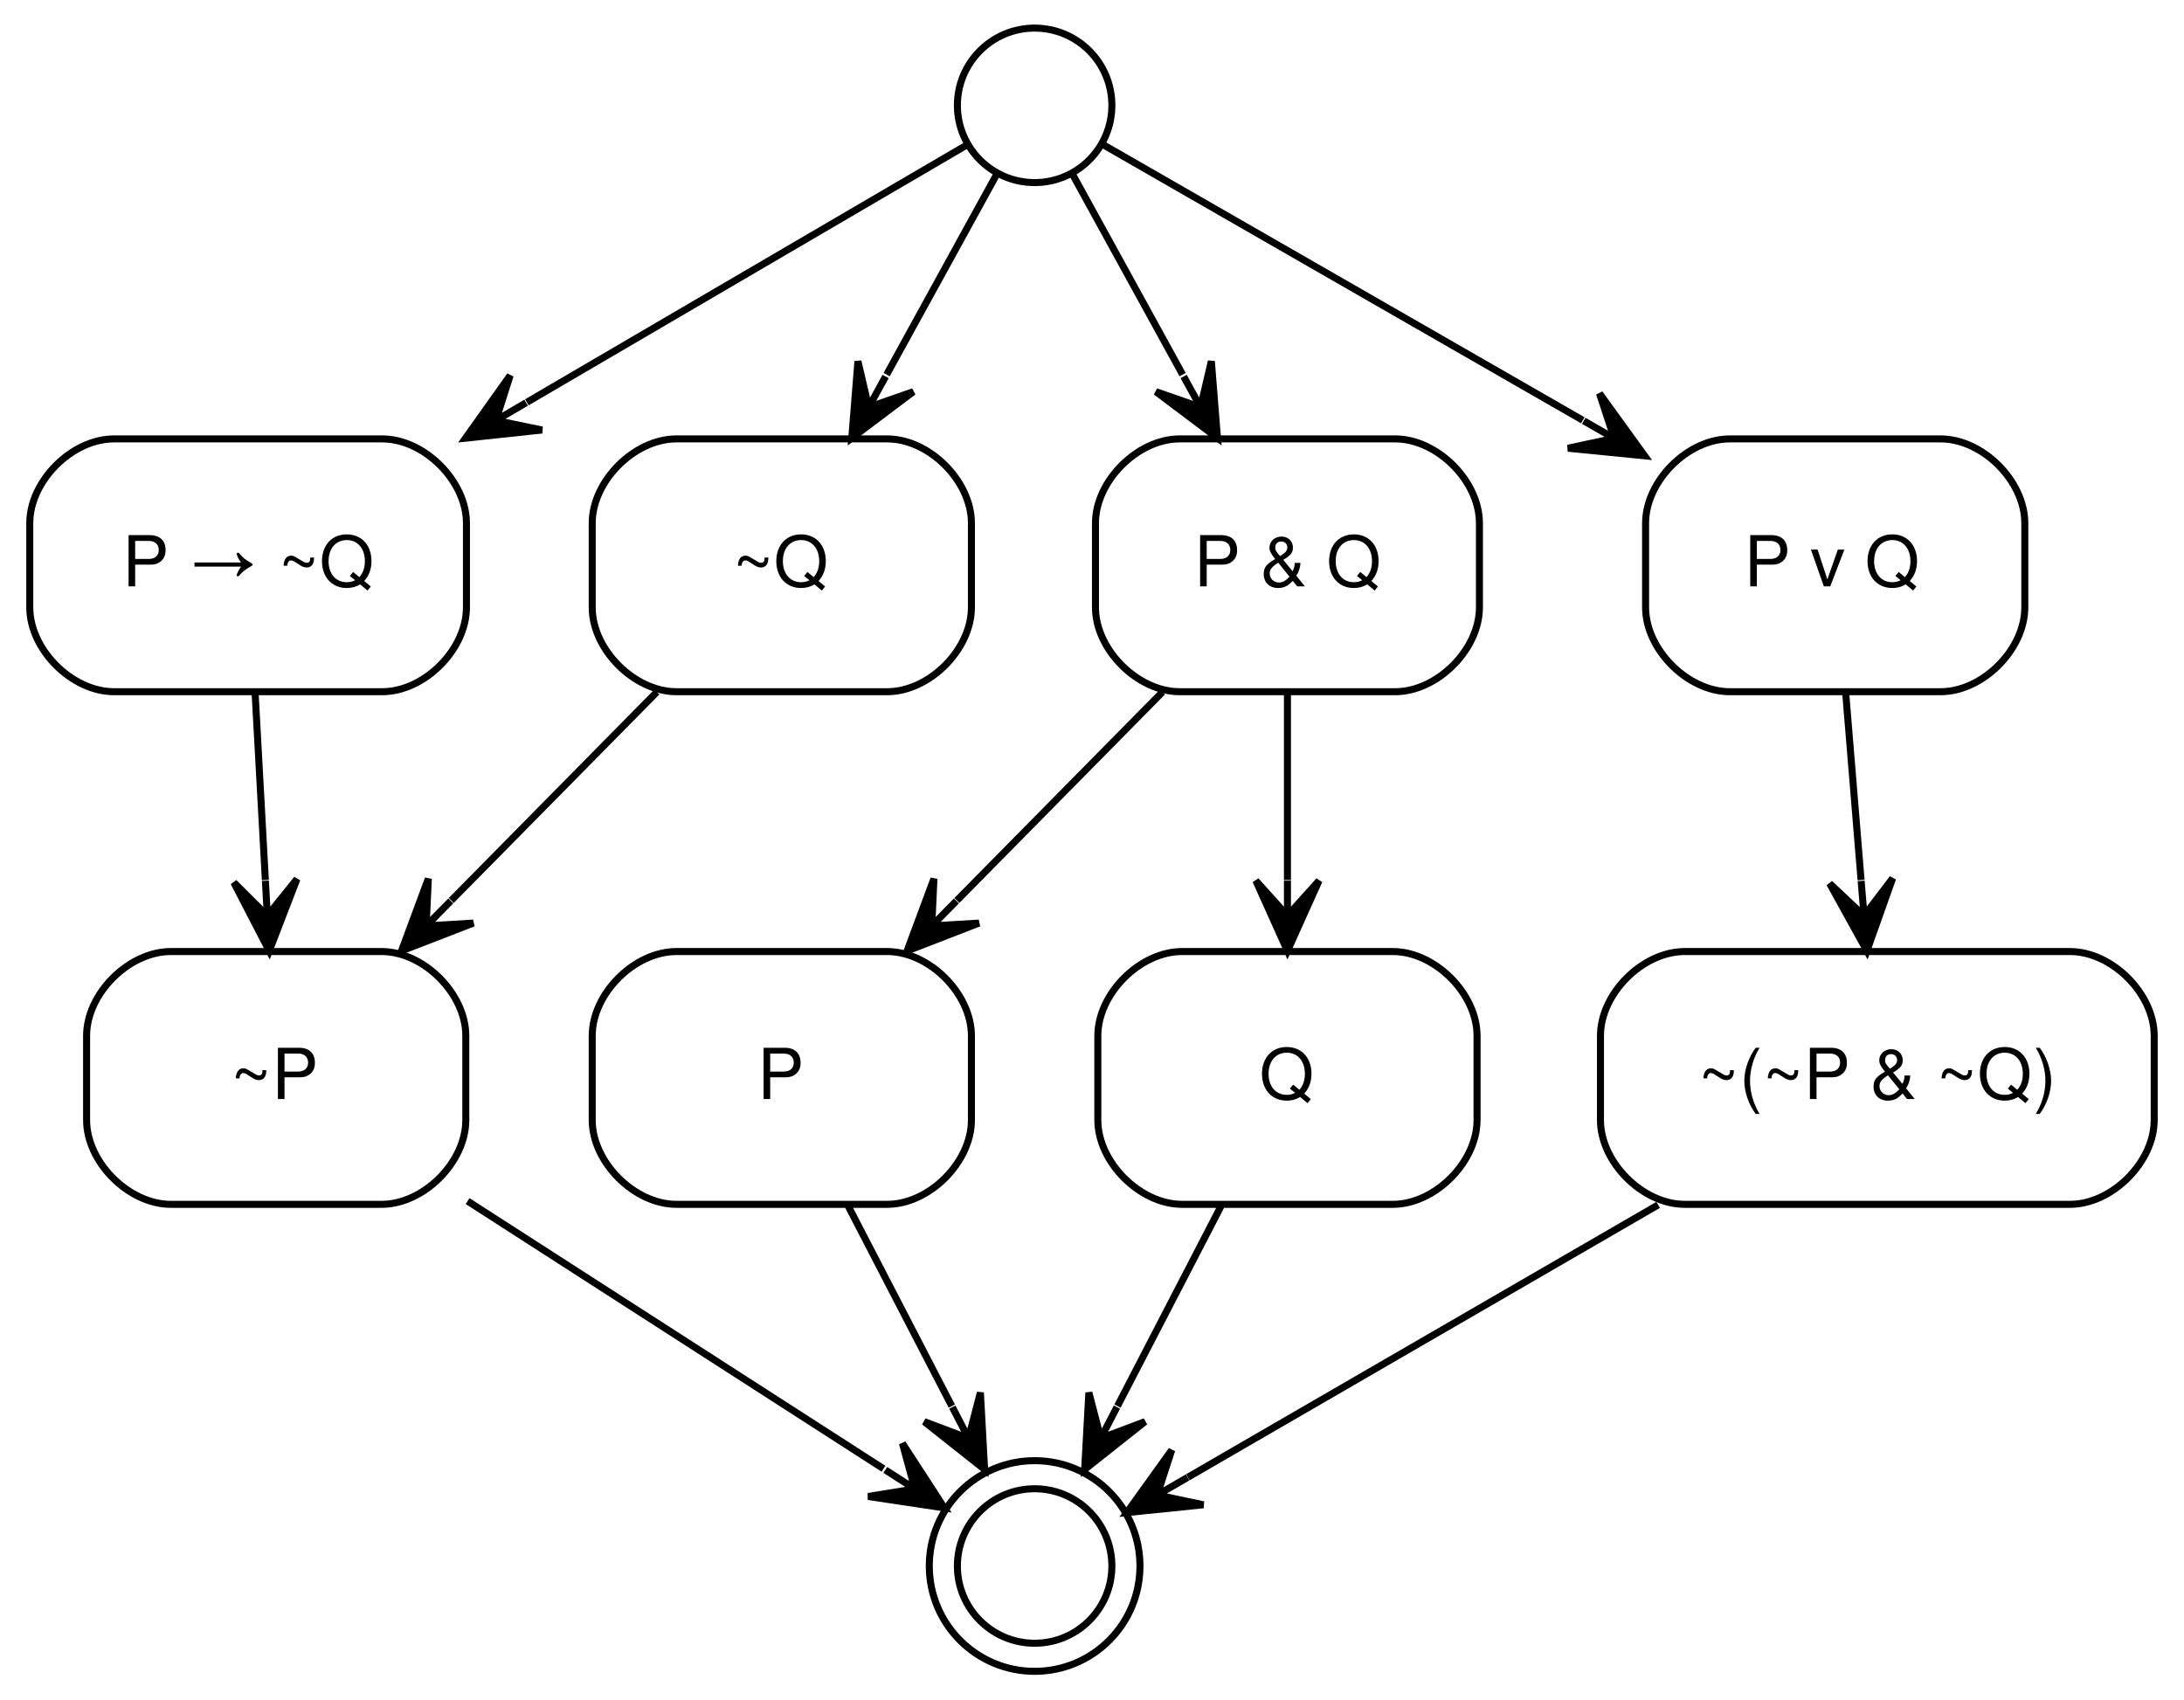
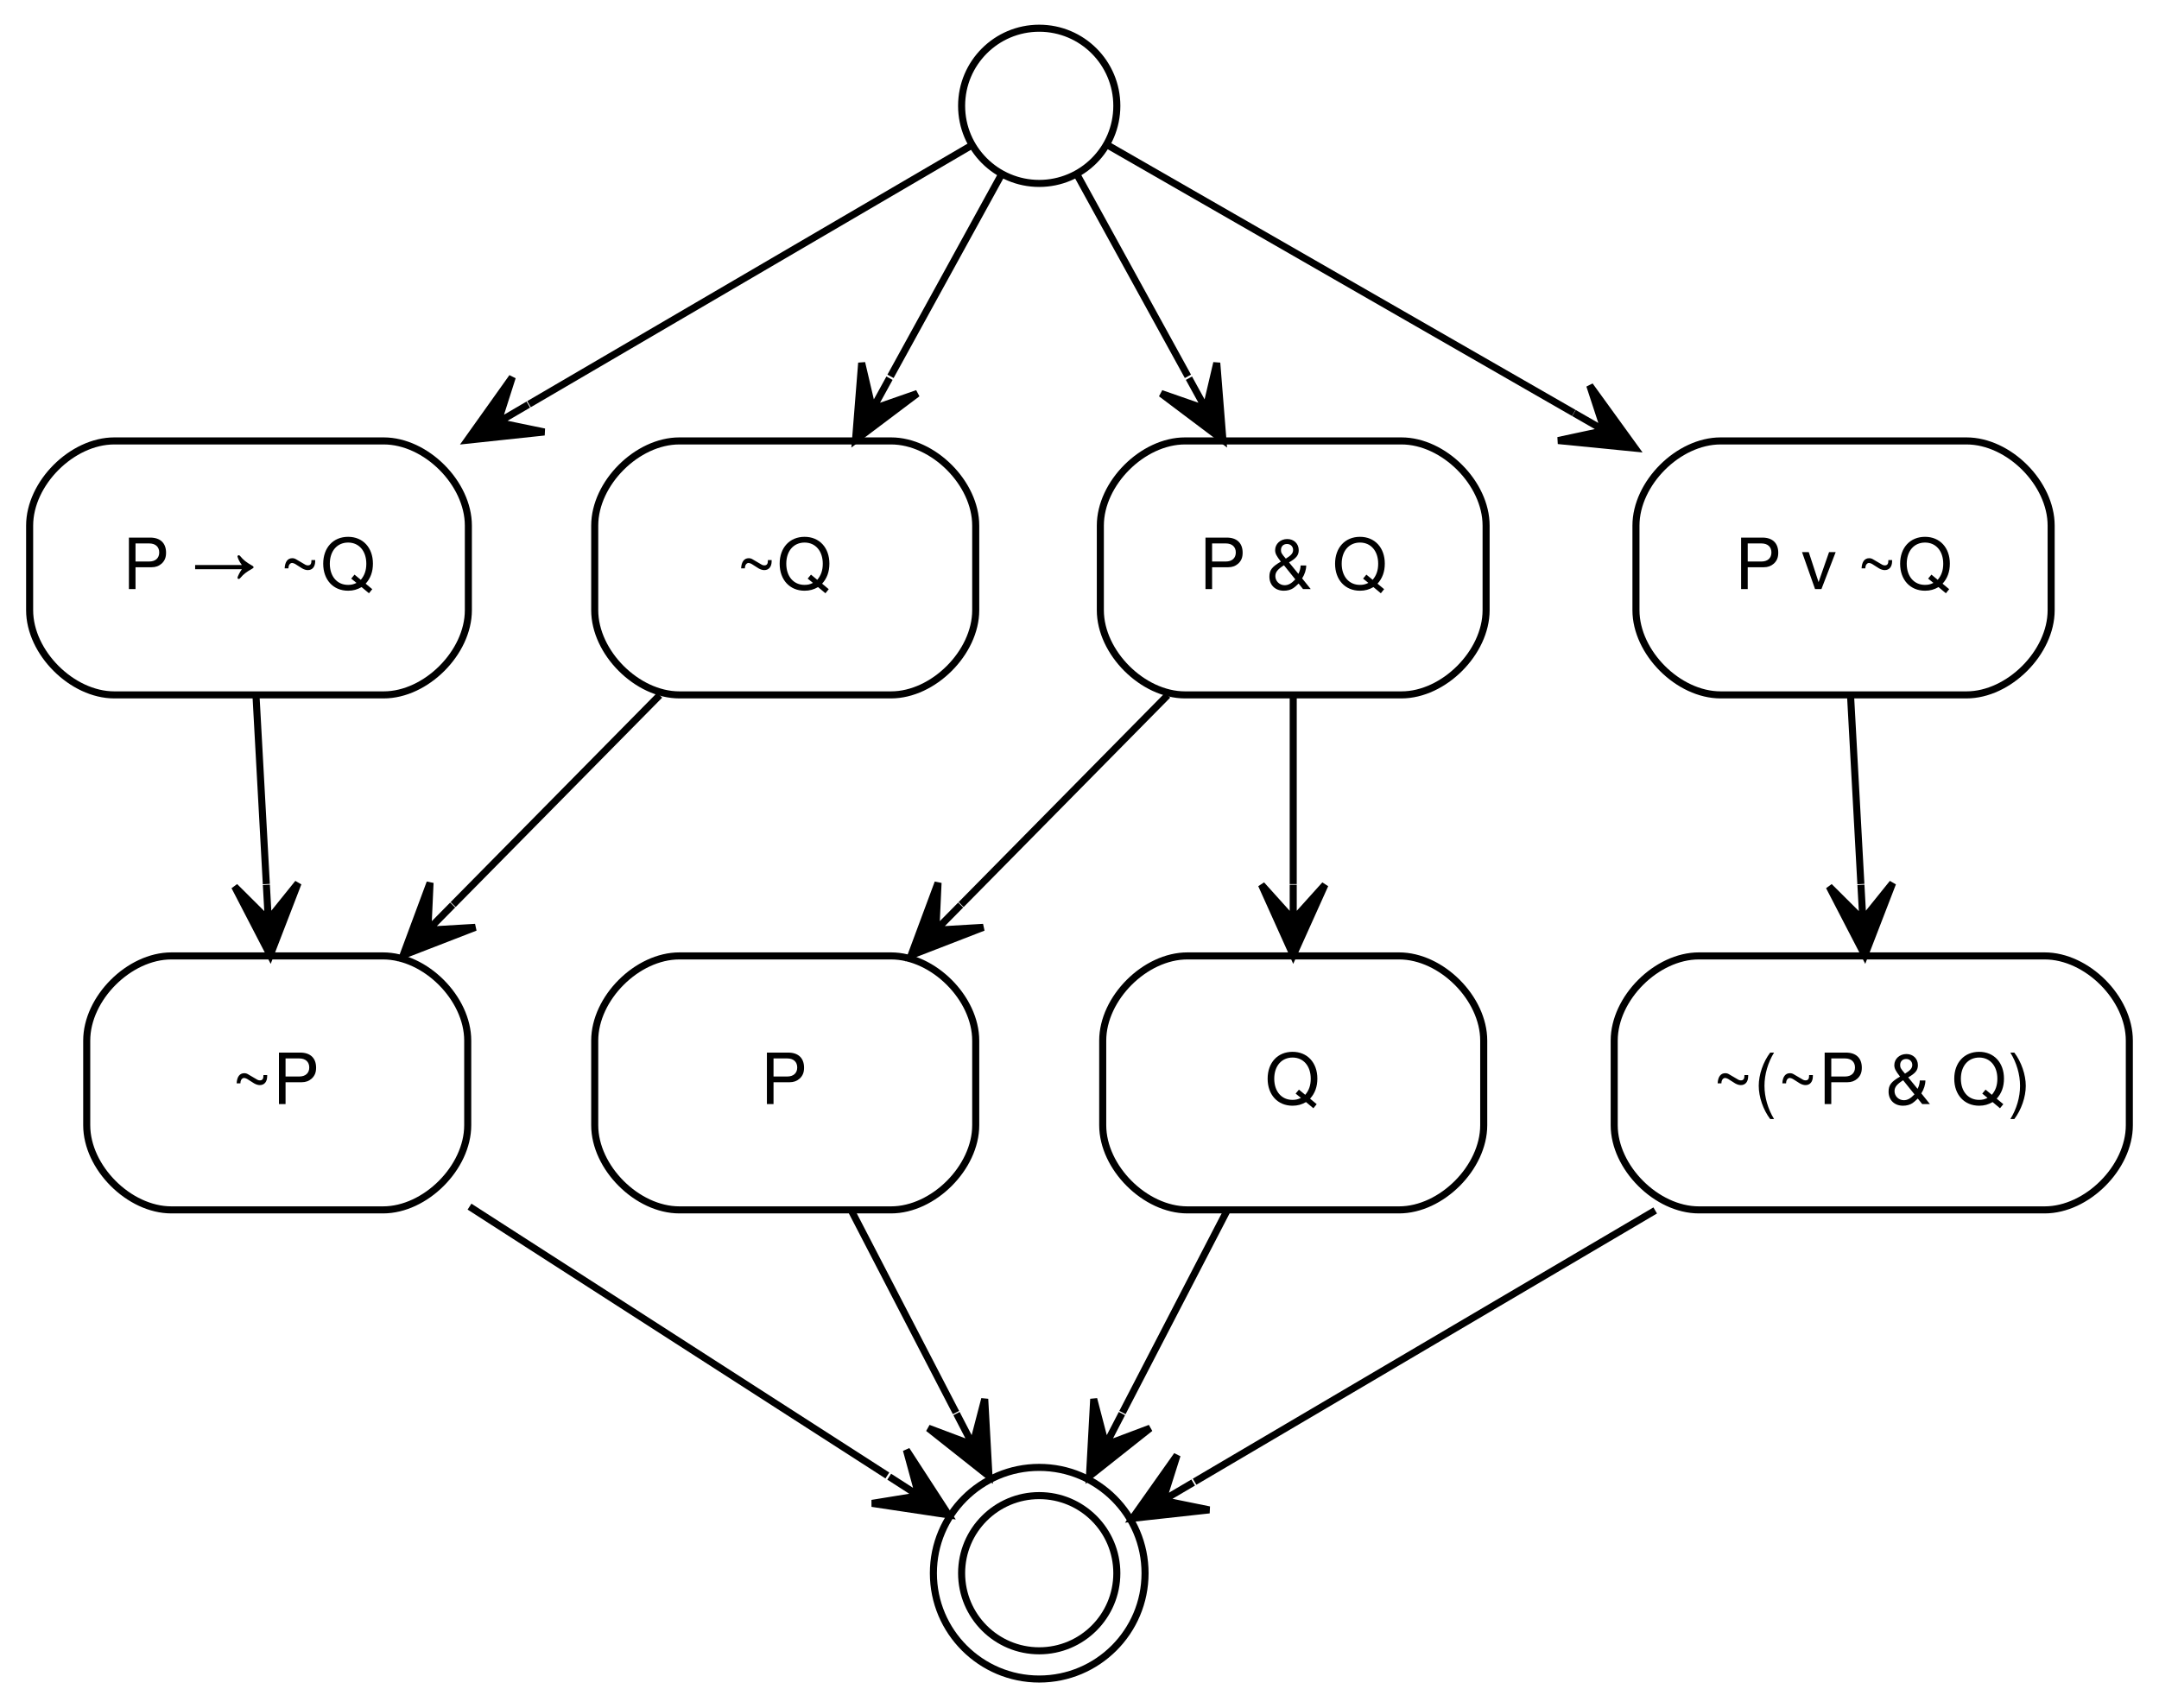
- <svg xmlns="http://www.w3.org/2000/svg" width="311pt" height="242pt" viewBox="0.00 0.00 310.52 242.00">
+ <svg xmlns="http://www.w3.org/2000/svg" width="306pt" height="242pt" viewBox="0.00 0.00 305.60 242.00">
  <g id="graph0" class="graph" transform="scale(1 1) rotate(0) translate(4 238)">
    <g id="node1" class="node">
      <ellipse fill="none" stroke="#000000" cx="143.091" cy="-223" rx="11" ry="11" />
    </g>
    <g id="node2" class="node">
      <path fill="none" stroke="#000000" d="M12,-139.5C12,-139.5 50.182,-139.5 50.182,-139.5 56.182,-139.5 62.182,-145.5 62.182,-151.5 62.182,-151.5 62.182,-163.5 62.182,-163.5 62.182,-169.5 56.182,-175.5 50.182,-175.5 50.182,-175.5 12,-175.5 12,-175.5 6,-175.5 0,-169.5 0,-163.5 0,-163.5 0,-151.5 0,-151.5 0,-145.5 6,-139.5 12,-139.5" />
      <text text-anchor="middle" x="31.091" y="-154.5" font-family="Helvetica,sans-Serif" font-size="10.00" fill="#000000">P → ~Q</text>
    </g>
    <g id="edge1" class="edge">
      <path fill="none" stroke="#000000" d="M133.542,-217.416C119.719,-209.331 93.319,-193.892 70.78,-180.711" />
      <polygon fill="#000000" stroke="#000000" points="62.048,-175.604 72.952,-176.768 66.364,-178.128 70.68,-180.653 70.68,-180.653 70.68,-180.653 66.364,-178.128 68.408,-184.537 62.048,-175.604 62.048,-175.604" />
    </g>
    <g id="node3" class="node">
      <path fill="none" stroke="#000000" d="M92.091,-139.5C92.091,-139.5 122.091,-139.5 122.091,-139.5 128.091,-139.5 134.091,-145.5 134.091,-151.5 134.091,-151.5 134.091,-163.5 134.091,-163.5 134.091,-169.5 128.091,-175.5 122.091,-175.5 122.091,-175.5 92.091,-175.5 92.091,-175.5 86.091,-175.5 80.091,-169.5 80.091,-163.5 80.091,-163.5 80.091,-151.5 80.091,-151.5 80.091,-145.5 86.091,-139.5 92.091,-139.5" />
      <text text-anchor="middle" x="106.9" y="-154.5" font-family="Helvetica,sans-Serif" font-size="10.00" fill="#000000">~Q</text>
    </g>
    <g id="edge2" class="edge">
      <path fill="none" stroke="#000000" d="M137.779,-213.335C133.616,-205.761 127.611,-194.835 122.015,-184.653" />
      <polygon fill="#000000" stroke="#000000" points="117.055,-175.629 125.815,-182.225 119.463,-180.01 121.871,-184.392 121.871,-184.392 121.871,-184.392 119.463,-180.01 117.928,-186.56 117.055,-175.629 117.055,-175.629" />
    </g>
    <g id="node6" class="node">
      <path fill="none" stroke="#000000" d="M163.754,-139.5C163.754,-139.5 194.429,-139.5 194.429,-139.5 200.429,-139.5 206.429,-145.5 206.429,-151.5 206.429,-151.5 206.429,-163.5 206.429,-163.5 206.429,-169.5 200.429,-175.5 194.429,-175.5 194.429,-175.5 163.754,-175.5 163.754,-175.5 157.754,-175.5 151.754,-169.5 151.754,-163.5 151.754,-163.5 151.754,-151.5 151.754,-151.5 151.754,-145.5 157.754,-139.5 163.754,-139.5" />
      <text text-anchor="middle" x="179.091" y="-154.5" font-family="Helvetica,sans-Serif" font-size="10.00" fill="#000000">P &amp; Q</text>
    </g>
    <g id="edge6" class="edge">
      <path fill="none" stroke="#000000" d="M148.403,-213.335C152.566,-205.761 158.571,-194.835 164.167,-184.653" />
      <polygon fill="#000000" stroke="#000000" points="169.127,-175.629 168.254,-186.56 166.719,-180.01 164.31,-184.392 164.31,-184.392 164.31,-184.392 166.719,-180.01 160.367,-182.225 169.127,-175.629 169.127,-175.629" />
    </g>
    <g id="node9" class="node">
-       <path fill="none" stroke="#000000" d="M242.091,-139.5C242.091,-139.5 272.091,-139.5 272.091,-139.5 278.091,-139.5 284.091,-145.5 284.091,-151.5 284.091,-151.5 284.091,-163.5 284.091,-163.5 284.091,-169.5 278.091,-175.5 272.091,-175.5 272.091,-175.5 242.091,-175.5 242.091,-175.5 236.091,-175.5 230.091,-169.5 230.091,-163.5 230.091,-163.5 230.091,-151.5 230.091,-151.5 230.091,-145.5 236.091,-139.5 242.091,-139.5" />
-       <text text-anchor="middle" x="256.594" y="-154.5" font-family="Helvetica,sans-Serif" font-size="10.00" fill="#000000">P v Q</text>
+       <path fill="none" stroke="#000000" d="M239.668,-139.5C239.668,-139.5 274.514,-139.5 274.514,-139.5 280.514,-139.5 286.514,-145.5 286.514,-151.5 286.514,-151.5 286.514,-163.5 286.514,-163.5 286.514,-169.5 280.514,-175.5 274.514,-175.5 274.514,-175.5 239.668,-175.5 239.668,-175.5 233.668,-175.5 227.668,-169.5 227.668,-163.5 227.668,-163.5 227.668,-151.5 227.668,-151.5 227.668,-145.5 233.668,-139.5 239.668,-139.5" />
+       <text text-anchor="middle" x="257.091" y="-154.5" font-family="Helvetica,sans-Serif" font-size="10.00" fill="#000000">P v ~Q</text>
    </g>
    <g id="edge11" class="edge">
-       <path fill="none" stroke="#000000" d="M152.811,-217.416C167.803,-208.802 197.327,-191.838 221.146,-178.153" />
-       <polygon fill="#000000" stroke="#000000" points="229.953,-173.093 223.524,-181.976 225.617,-175.584 221.282,-178.075 221.282,-178.075 221.282,-178.075 225.617,-175.584 219.04,-174.173 229.953,-173.093 229.953,-173.093" />
+       <path fill="none" stroke="#000000" d="M152.811,-217.416C167.325,-209.076 195.462,-192.91 218.853,-179.47" />
+       <polygon fill="#000000" stroke="#000000" points="227.548,-174.474 221.119,-183.358 223.213,-176.965 218.877,-179.456 218.877,-179.456 218.877,-179.456 223.213,-176.965 216.635,-175.554 227.548,-174.474 227.548,-174.474" />
    </g>
    <g id="node4" class="node">
      <path fill="none" stroke="#000000" d="M20.091,-66.5C20.091,-66.5 50.091,-66.5 50.091,-66.5 56.091,-66.5 62.091,-72.5 62.091,-78.5 62.091,-78.5 62.091,-90.5 62.091,-90.5 62.091,-96.5 56.091,-102.5 50.091,-102.5 50.091,-102.5 20.091,-102.5 20.091,-102.5 14.091,-102.5 8.091,-96.5 8.091,-90.5 8.091,-90.5 8.091,-78.5 8.091,-78.5 8.091,-72.5 14.091,-66.5 20.091,-66.5" />
      <text text-anchor="middle" x="34.845" y="-81.5" font-family="Helvetica,sans-Serif" font-size="10.00" fill="#000000">~P</text>
    </g>
    <g id="edge3" class="edge">
      <path fill="none" stroke="#000000" d="M32.08,-139.455C32.522,-131.383 33.054,-121.676 33.547,-112.682" />
      <polygon fill="#000000" stroke="#000000" points="34.1,-102.59 38.046,-112.822 33.826,-107.583 33.553,-112.575 33.553,-112.575 33.553,-112.575 33.826,-107.583 29.059,-112.329 34.1,-102.59 34.1,-102.59" />
    </g>
    <g id="edge4" class="edge">
      <path fill="none" stroke="#000000" d="M89.293,-139.455C80.466,-130.505 69.658,-119.547 60.022,-109.777" />
      <polygon fill="#000000" stroke="#000000" points="52.934,-102.59 63.16,-106.55 56.445,-106.15 59.956,-109.71 59.956,-109.71 59.956,-109.71 56.445,-106.15 56.752,-112.87 52.934,-102.59 52.934,-102.59" />
    </g>
    <g id="node5" class="node">
      <ellipse fill="none" stroke="#000000" cx="143.091" cy="-15" rx="11" ry="11" />
      <ellipse fill="none" stroke="#000000" cx="143.091" cy="-15" rx="15" ry="15" />
    </g>
    <g id="edge5" class="edge">
      <path fill="none" stroke="#000000" d="M62.344,-66.962C80.692,-55.155 104.552,-39.8 121.567,-28.851" />
      <polygon fill="#000000" stroke="#000000" points="130.238,-23.271 124.264,-32.467 126.033,-25.977 121.829,-28.683 121.829,-28.683 121.829,-28.683 126.033,-25.977 119.393,-24.899 130.238,-23.271 130.238,-23.271" />
    </g>
    <g id="node7" class="node">
      <path fill="none" stroke="#000000" d="M92.091,-66.5C92.091,-66.5 122.091,-66.5 122.091,-66.5 128.091,-66.5 134.091,-72.5 134.091,-78.5 134.091,-78.5 134.091,-90.5 134.091,-90.5 134.091,-96.5 128.091,-102.5 122.091,-102.5 122.091,-102.5 92.091,-102.5 92.091,-102.5 86.091,-102.5 80.091,-96.5 80.091,-90.5 80.091,-90.5 80.091,-78.5 80.091,-78.5 80.091,-72.5 86.091,-66.5 92.091,-66.5" />
      <text text-anchor="middle" x="106.925" y="-81.5" font-family="Helvetica,sans-Serif" font-size="10.00" fill="#000000">P</text>
    </g>
    <g id="edge7" class="edge">
      <path fill="none" stroke="#000000" d="M161.293,-139.455C152.466,-130.505 141.658,-119.547 132.022,-109.777" />
      <polygon fill="#000000" stroke="#000000" points="124.933,-102.59 135.16,-106.55 128.445,-106.15 131.956,-109.71 131.956,-109.71 131.956,-109.71 128.445,-106.15 128.752,-112.87 124.933,-102.59 124.933,-102.59" />
    </g>
    <g id="node8" class="node">
      <path fill="none" stroke="#000000" d="M164.091,-66.5C164.091,-66.5 194.091,-66.5 194.091,-66.5 200.091,-66.5 206.091,-72.5 206.091,-78.5 206.091,-78.5 206.091,-90.5 206.091,-90.5 206.091,-96.5 200.091,-102.5 194.091,-102.5 194.091,-102.5 164.091,-102.5 164.091,-102.5 158.091,-102.5 152.091,-96.5 152.091,-90.5 152.091,-90.5 152.091,-78.5 152.091,-78.5 152.091,-72.5 158.091,-66.5 164.091,-66.5" />
      <text text-anchor="middle" x="178.981" y="-81.5" font-family="Helvetica,sans-Serif" font-size="10.00" fill="#000000">Q</text>
    </g>
    <g id="edge8" class="edge">
      <path fill="none" stroke="#000000" d="M179.091,-139.455C179.091,-131.383 179.091,-121.676 179.091,-112.682" />
      <polygon fill="#000000" stroke="#000000" points="179.091,-102.59 183.591,-112.59 179.091,-107.59 179.091,-112.59 179.091,-112.59 179.091,-112.59 179.091,-107.59 174.591,-112.59 179.091,-102.59 179.091,-102.59" />
    </g>
    <g id="edge9" class="edge">
      <path fill="none" stroke="#000000" d="M116.55,-66.24C121.064,-57.524 126.512,-47.006 131.295,-37.773" />
      <polygon fill="#000000" stroke="#000000" points="135.97,-28.747 135.367,-39.696 133.671,-33.186 131.371,-37.626 131.371,-37.626 131.371,-37.626 133.671,-33.186 127.375,-35.556 135.97,-28.747 135.97,-28.747" />
    </g>
    <g id="edge10" class="edge">
      <path fill="none" stroke="#000000" d="M169.632,-66.24C165.118,-57.524 159.67,-47.006 154.887,-37.773" />
      <polygon fill="#000000" stroke="#000000" points="150.212,-28.747 158.807,-35.556 152.511,-33.186 154.811,-37.626 154.811,-37.626 154.811,-37.626 152.511,-33.186 150.815,-39.696 150.212,-28.747 150.212,-28.747" />
    </g>
    <g id="node10" class="node">
-       <path fill="none" stroke="#000000" d="M235.666,-66.5C235.666,-66.5 290.516,-66.5 290.516,-66.5 296.516,-66.5 302.516,-72.5 302.516,-78.5 302.516,-78.5 302.516,-90.5 302.516,-90.5 302.516,-96.5 296.516,-102.5 290.516,-102.5 290.516,-102.5 235.666,-102.5 235.666,-102.5 229.666,-102.5 223.666,-96.5 223.666,-90.5 223.666,-90.5 223.666,-78.5 223.666,-78.5 223.666,-72.5 229.666,-66.5 235.666,-66.5" />
-       <text text-anchor="middle" x="263.091" y="-81.5" font-family="Helvetica,sans-Serif" font-size="10.00" fill="#000000">~(~P &amp; ~Q)</text>
+       <path fill="none" stroke="#000000" d="M236.585,-66.5C236.585,-66.5 285.596,-66.5 285.596,-66.5 291.596,-66.5 297.596,-72.5 297.596,-78.5 297.596,-78.5 297.596,-90.5 297.596,-90.5 297.596,-96.5 291.596,-102.5 285.596,-102.5 285.596,-102.5 236.585,-102.5 236.585,-102.5 230.585,-102.5 224.585,-96.5 224.585,-90.5 224.585,-90.5 224.585,-78.5 224.585,-78.5 224.585,-72.5 230.585,-66.5 236.585,-66.5" />
+       <text text-anchor="middle" x="261.091" y="-81.5" font-family="Helvetica,sans-Serif" font-size="10.00" fill="#000000">~(~P &amp; Q)</text>
    </g>
    <g id="edge12" class="edge">
-       <path fill="none" stroke="#000000" d="M258.574,-139.455C259.238,-131.383 260.035,-121.676 260.775,-112.682" />
-       <polygon fill="#000000" stroke="#000000" points="261.604,-102.59 265.27,-112.925 261.195,-107.574 260.785,-112.557 260.785,-112.557 260.785,-112.557 261.195,-107.574 256.3,-112.188 261.604,-102.59 261.604,-102.59" />
+       <path fill="none" stroke="#000000" d="M258.08,-139.455C258.522,-131.383 259.054,-121.676 259.547,-112.682" />
+       <polygon fill="#000000" stroke="#000000" points="260.1,-102.59 264.046,-112.822 259.826,-107.583 259.553,-112.575 259.553,-112.575 259.553,-112.575 259.826,-107.583 255.059,-112.329 260.1,-102.59 260.1,-102.59" />
    </g>
    <g id="edge13" class="edge">
-       <path fill="none" stroke="#000000" d="M231.876,-66.421C210.845,-54.241 183.632,-38.48 164.907,-27.635" />
-       <polygon fill="#000000" stroke="#000000" points="156.214,-22.601 167.123,-23.718 160.541,-25.107 164.868,-27.613 164.868,-27.613 164.868,-27.613 160.541,-25.107 162.613,-31.506 156.214,-22.601 156.214,-22.601" />
+       <path fill="none" stroke="#000000" d="M230.396,-66.421C209.927,-54.365 183.501,-38.801 165.109,-27.968" />
+       <polygon fill="#000000" stroke="#000000" points="156.298,-22.779 167.198,-23.976 160.606,-25.316 164.914,-27.854 164.914,-27.854 164.914,-27.854 160.606,-25.316 162.631,-31.731 156.298,-22.779 156.298,-22.779" />
    </g>
  </g>
</svg>
